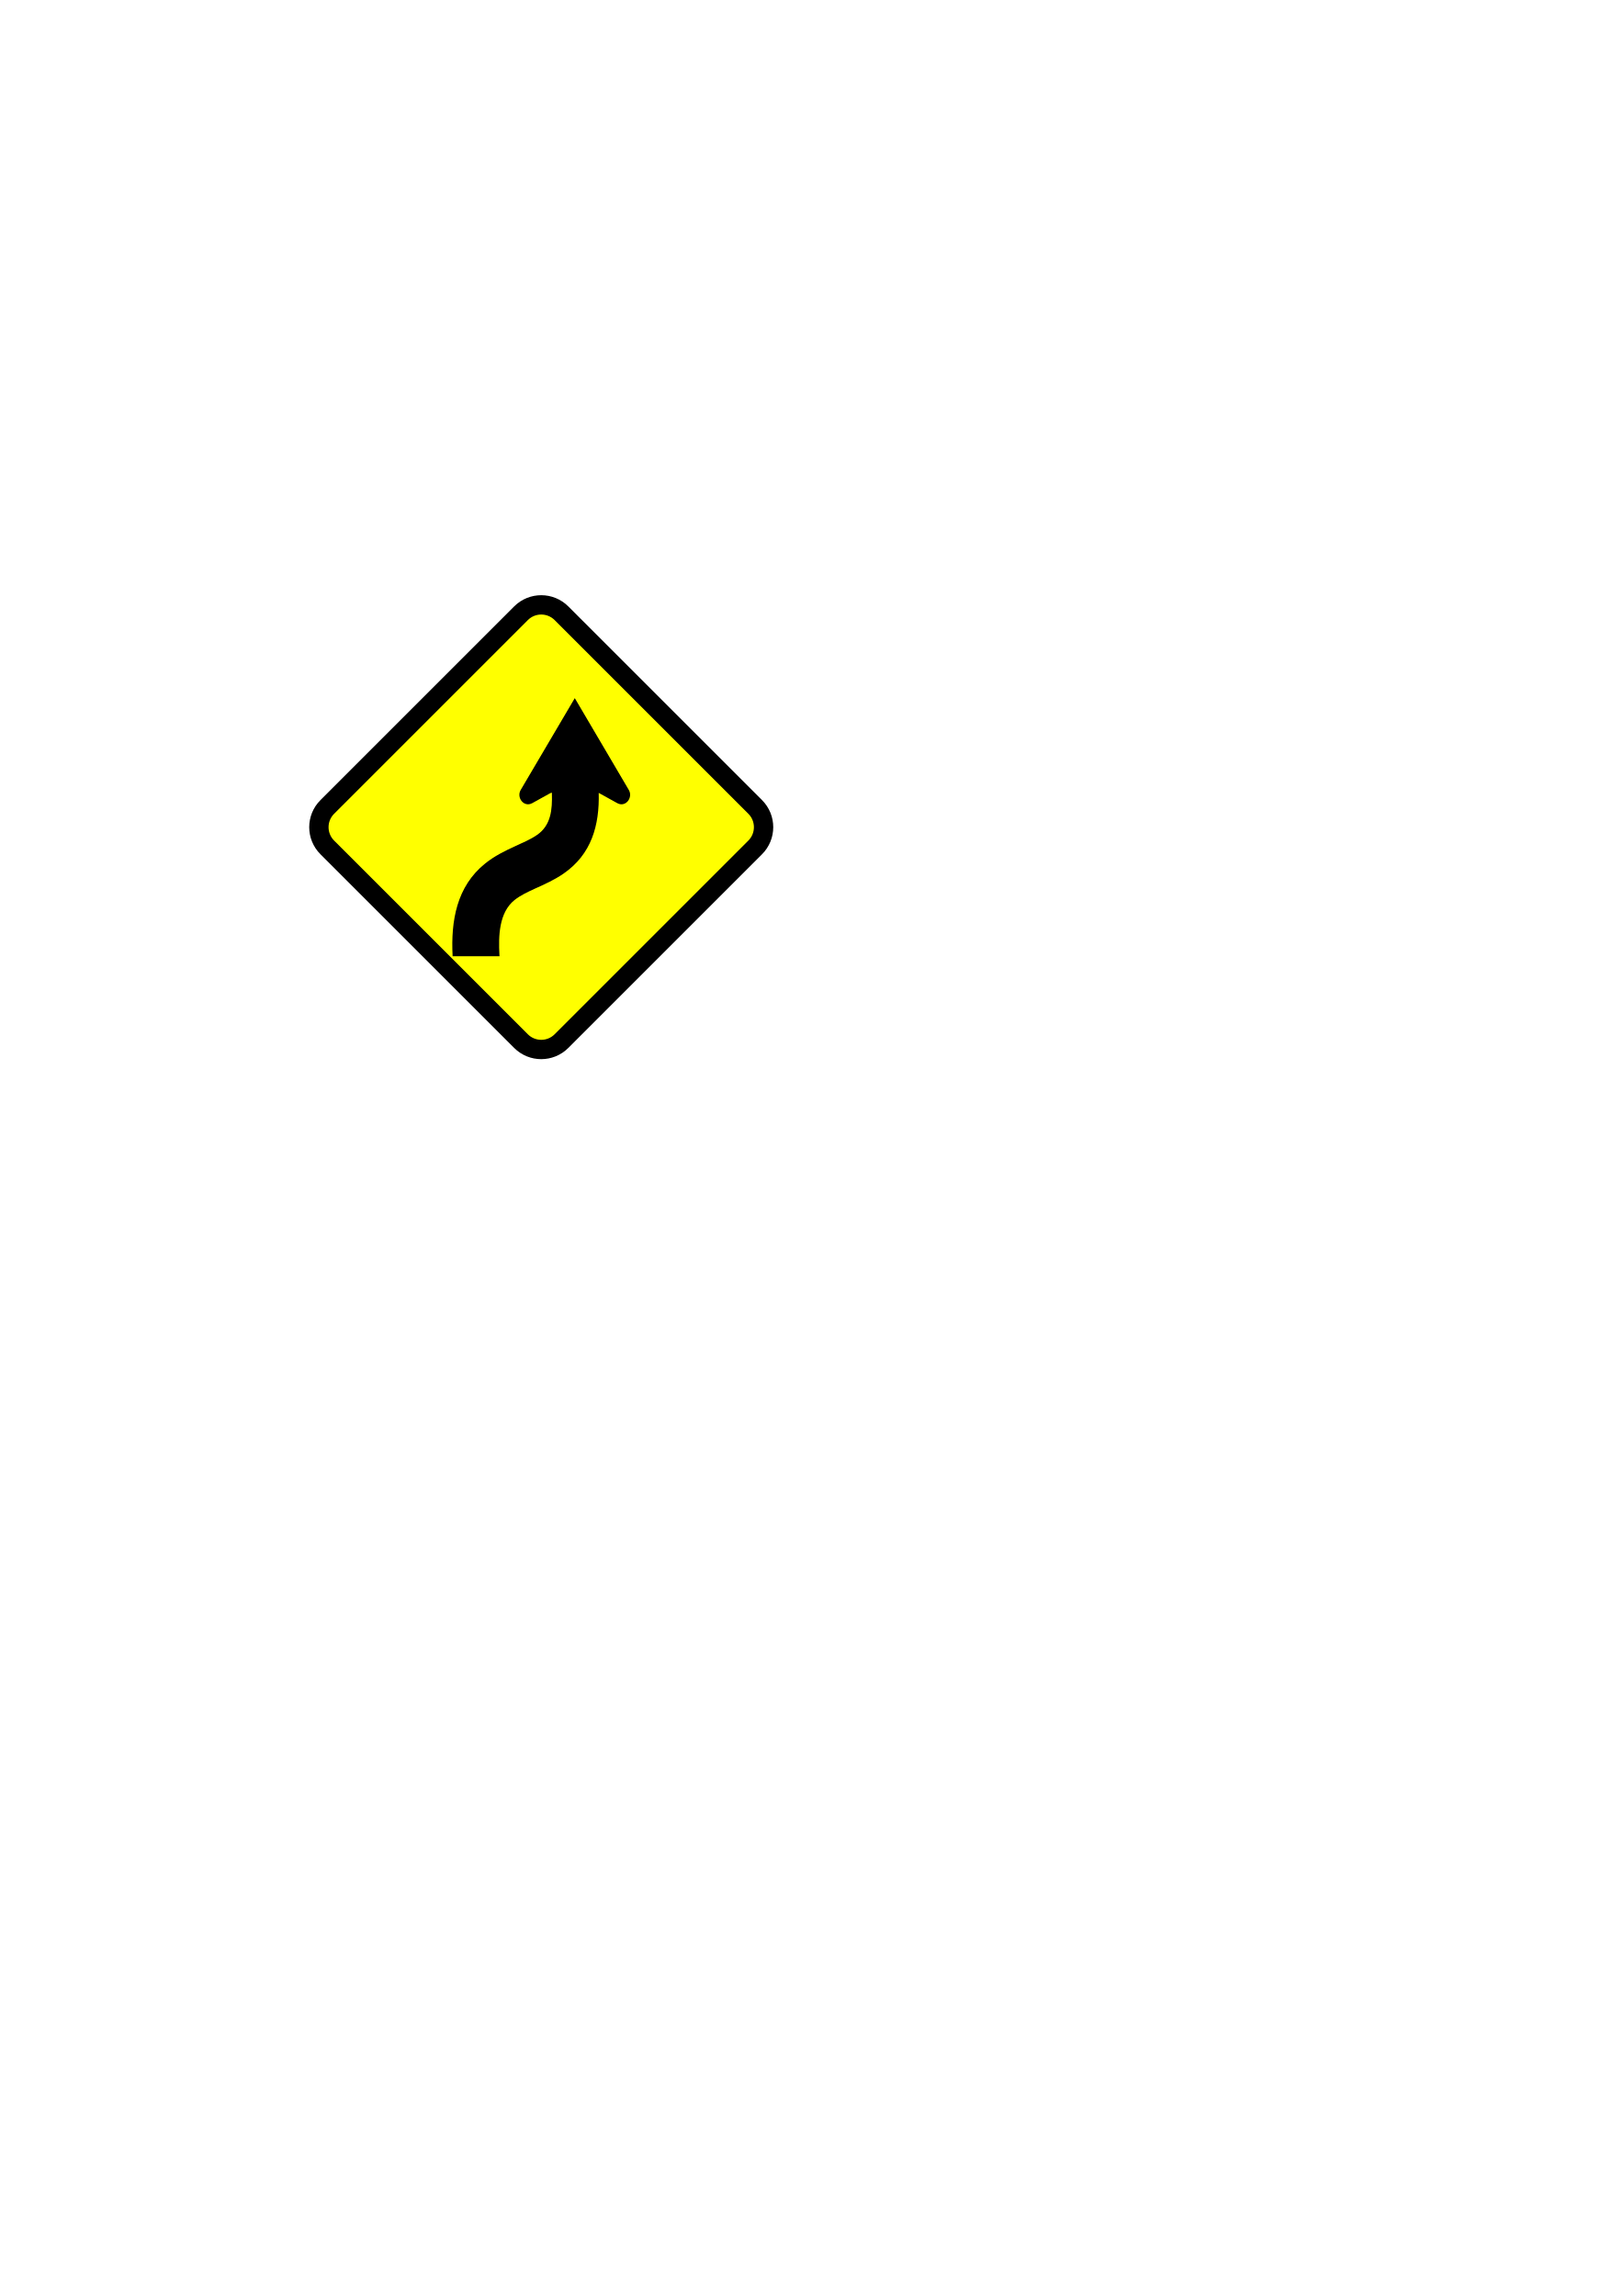
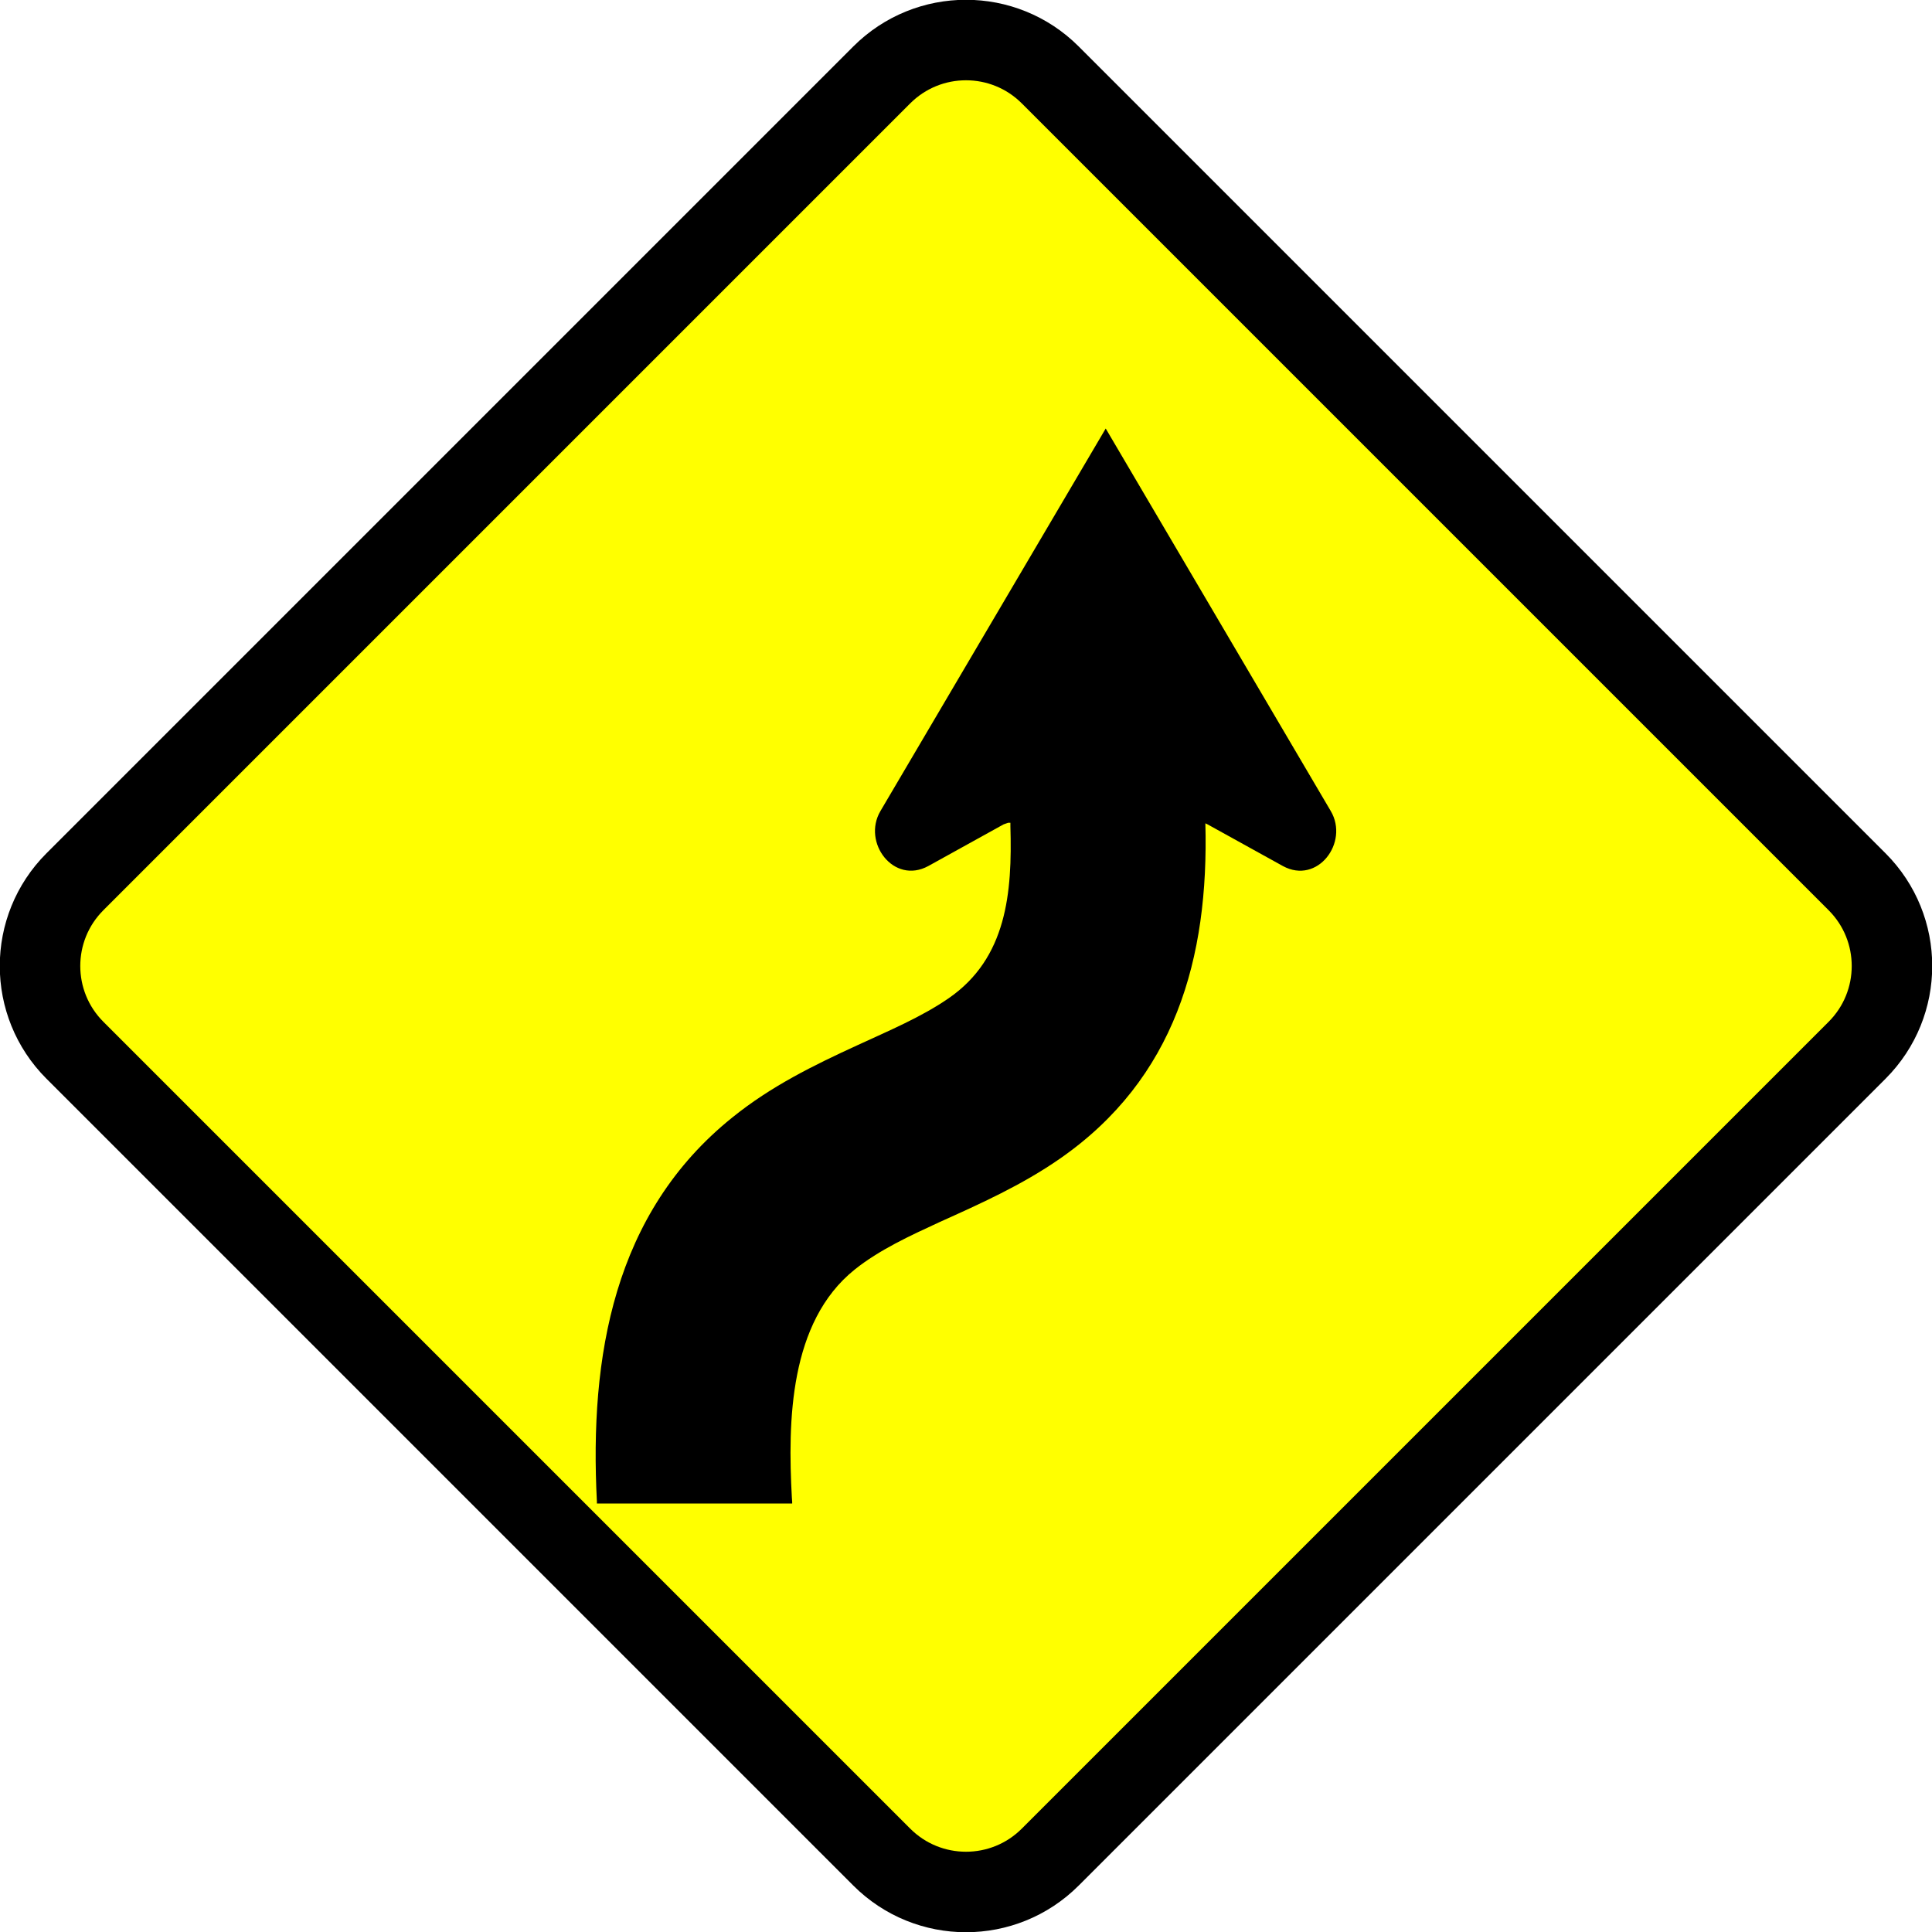
- <svg xmlns="http://www.w3.org/2000/svg" width="210mm" height="297mm" viewBox="0 0 210 297" version="1.1" id="svg1476">
+ <svg xmlns="http://www.w3.org/2000/svg" width="60mm" height="60mm" viewBox="0 0 60 60" version="1.1" id="svg1476">
  <defs id="defs1470" />
-   <g id="layer1">
+   <g id="layer1" transform="translate(-40,-76.99986)">
    <g id="g2502">
      <rect transform="rotate(45)" ry="3.7" rx="3.7" y="4.745" x="103.74" height="42.836" width="42.836" id="rect4292" style="fill:#ffff00;fill-opacity:1;stroke:#000000;stroke-width:2.5;stroke-linejoin:round;stroke-miterlimit:4;stroke-dasharray:none" />
      <path id="path588" style="fill:#000000;fill-opacity:1;fill-rule:evenodd;stroke:none;stroke-width:0.23" d="m 77.434,102.569 c 0.112,4.195 -0.942,7.937 -4.527,10.421 -1.175,0.815 -2.45,1.388 -3.746,1.971 -0.893,0.413 -1.857,0.855 -2.621,1.469 -2.028,1.629 -2.078,4.707 -1.948,7.081 l 0.01,0.131 v 0.05 h -6.065 v -0.06 c -0.231,-4.496 0.512,-8.962 4.207,-11.929 1.195,-0.966 2.521,-1.619 3.906,-2.253 0.934,-0.432 1.968,-0.865 2.811,-1.448 1.807,-1.247 1.978,-3.278 1.918,-5.341 v -0.109 h -0.07 l -0.141,0.049 -2.34,1.295 c -1.075,0.584 -2.059,-0.732 -1.486,-1.707 l 6.997,-11.881 6.99,11.881 c 0.573,0.975 -0.411,2.292 -1.487,1.707 l -2.341,-1.295 z" />
    </g>
  </g>
</svg>
